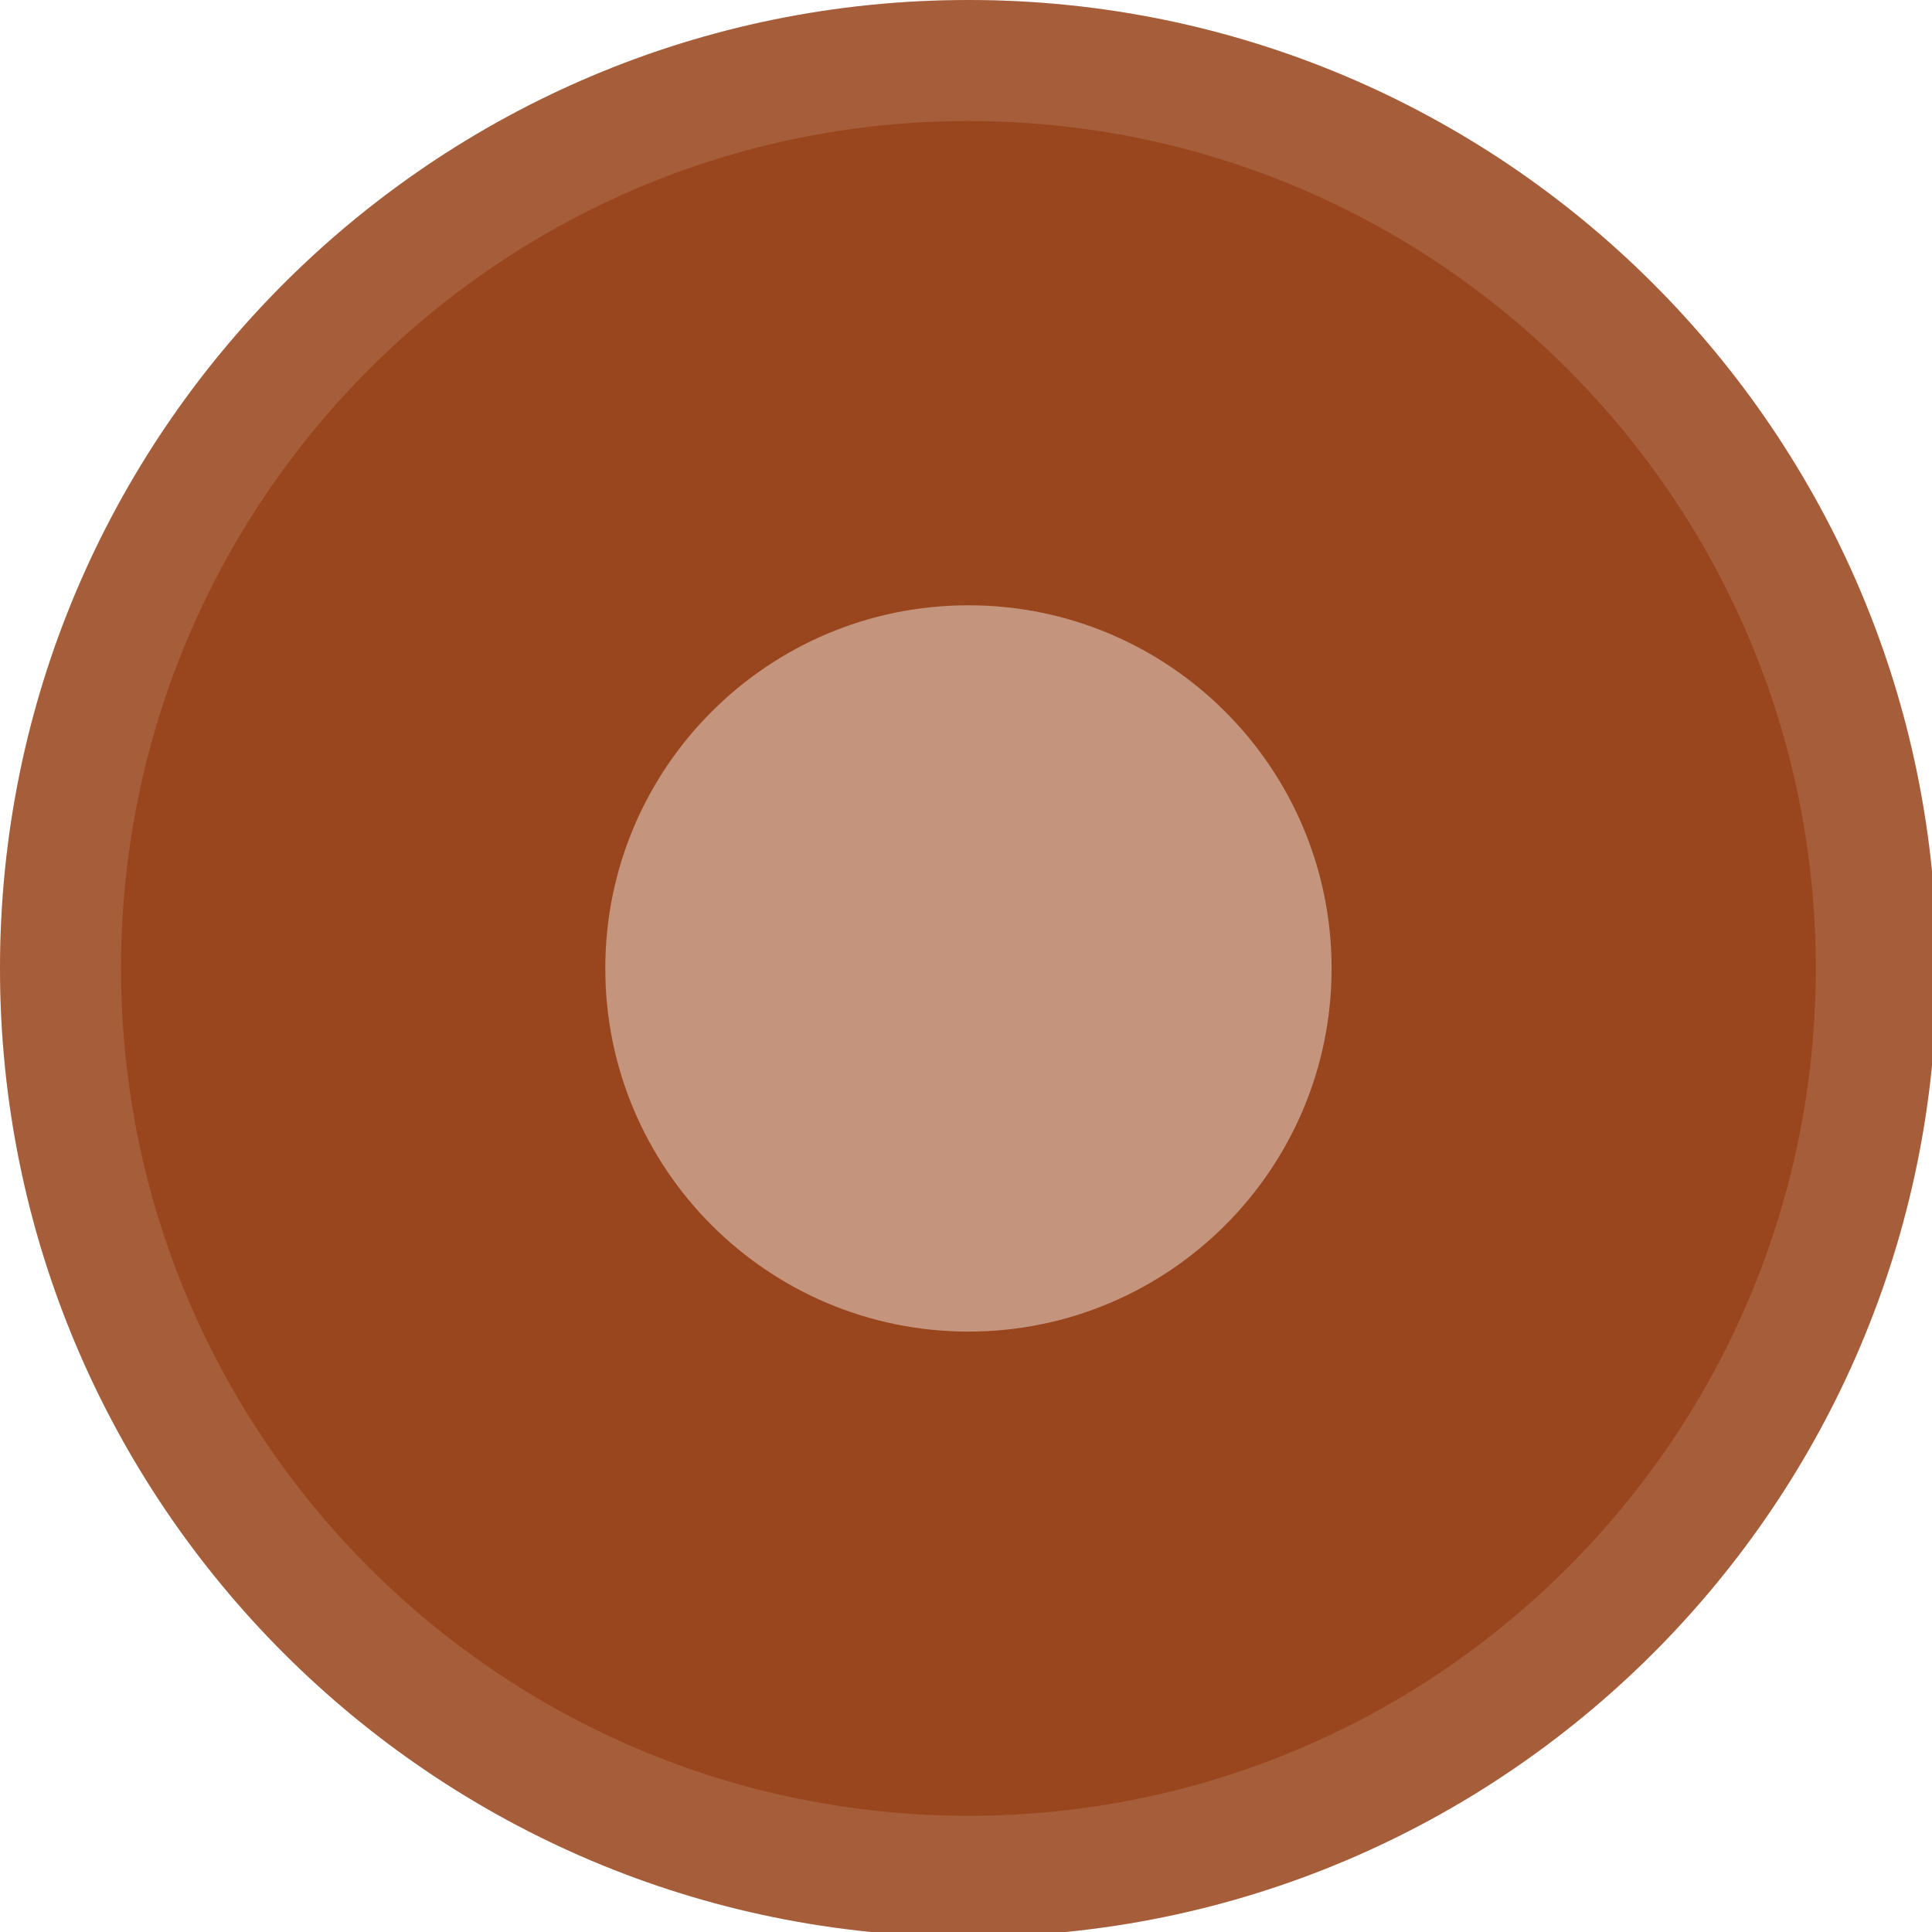
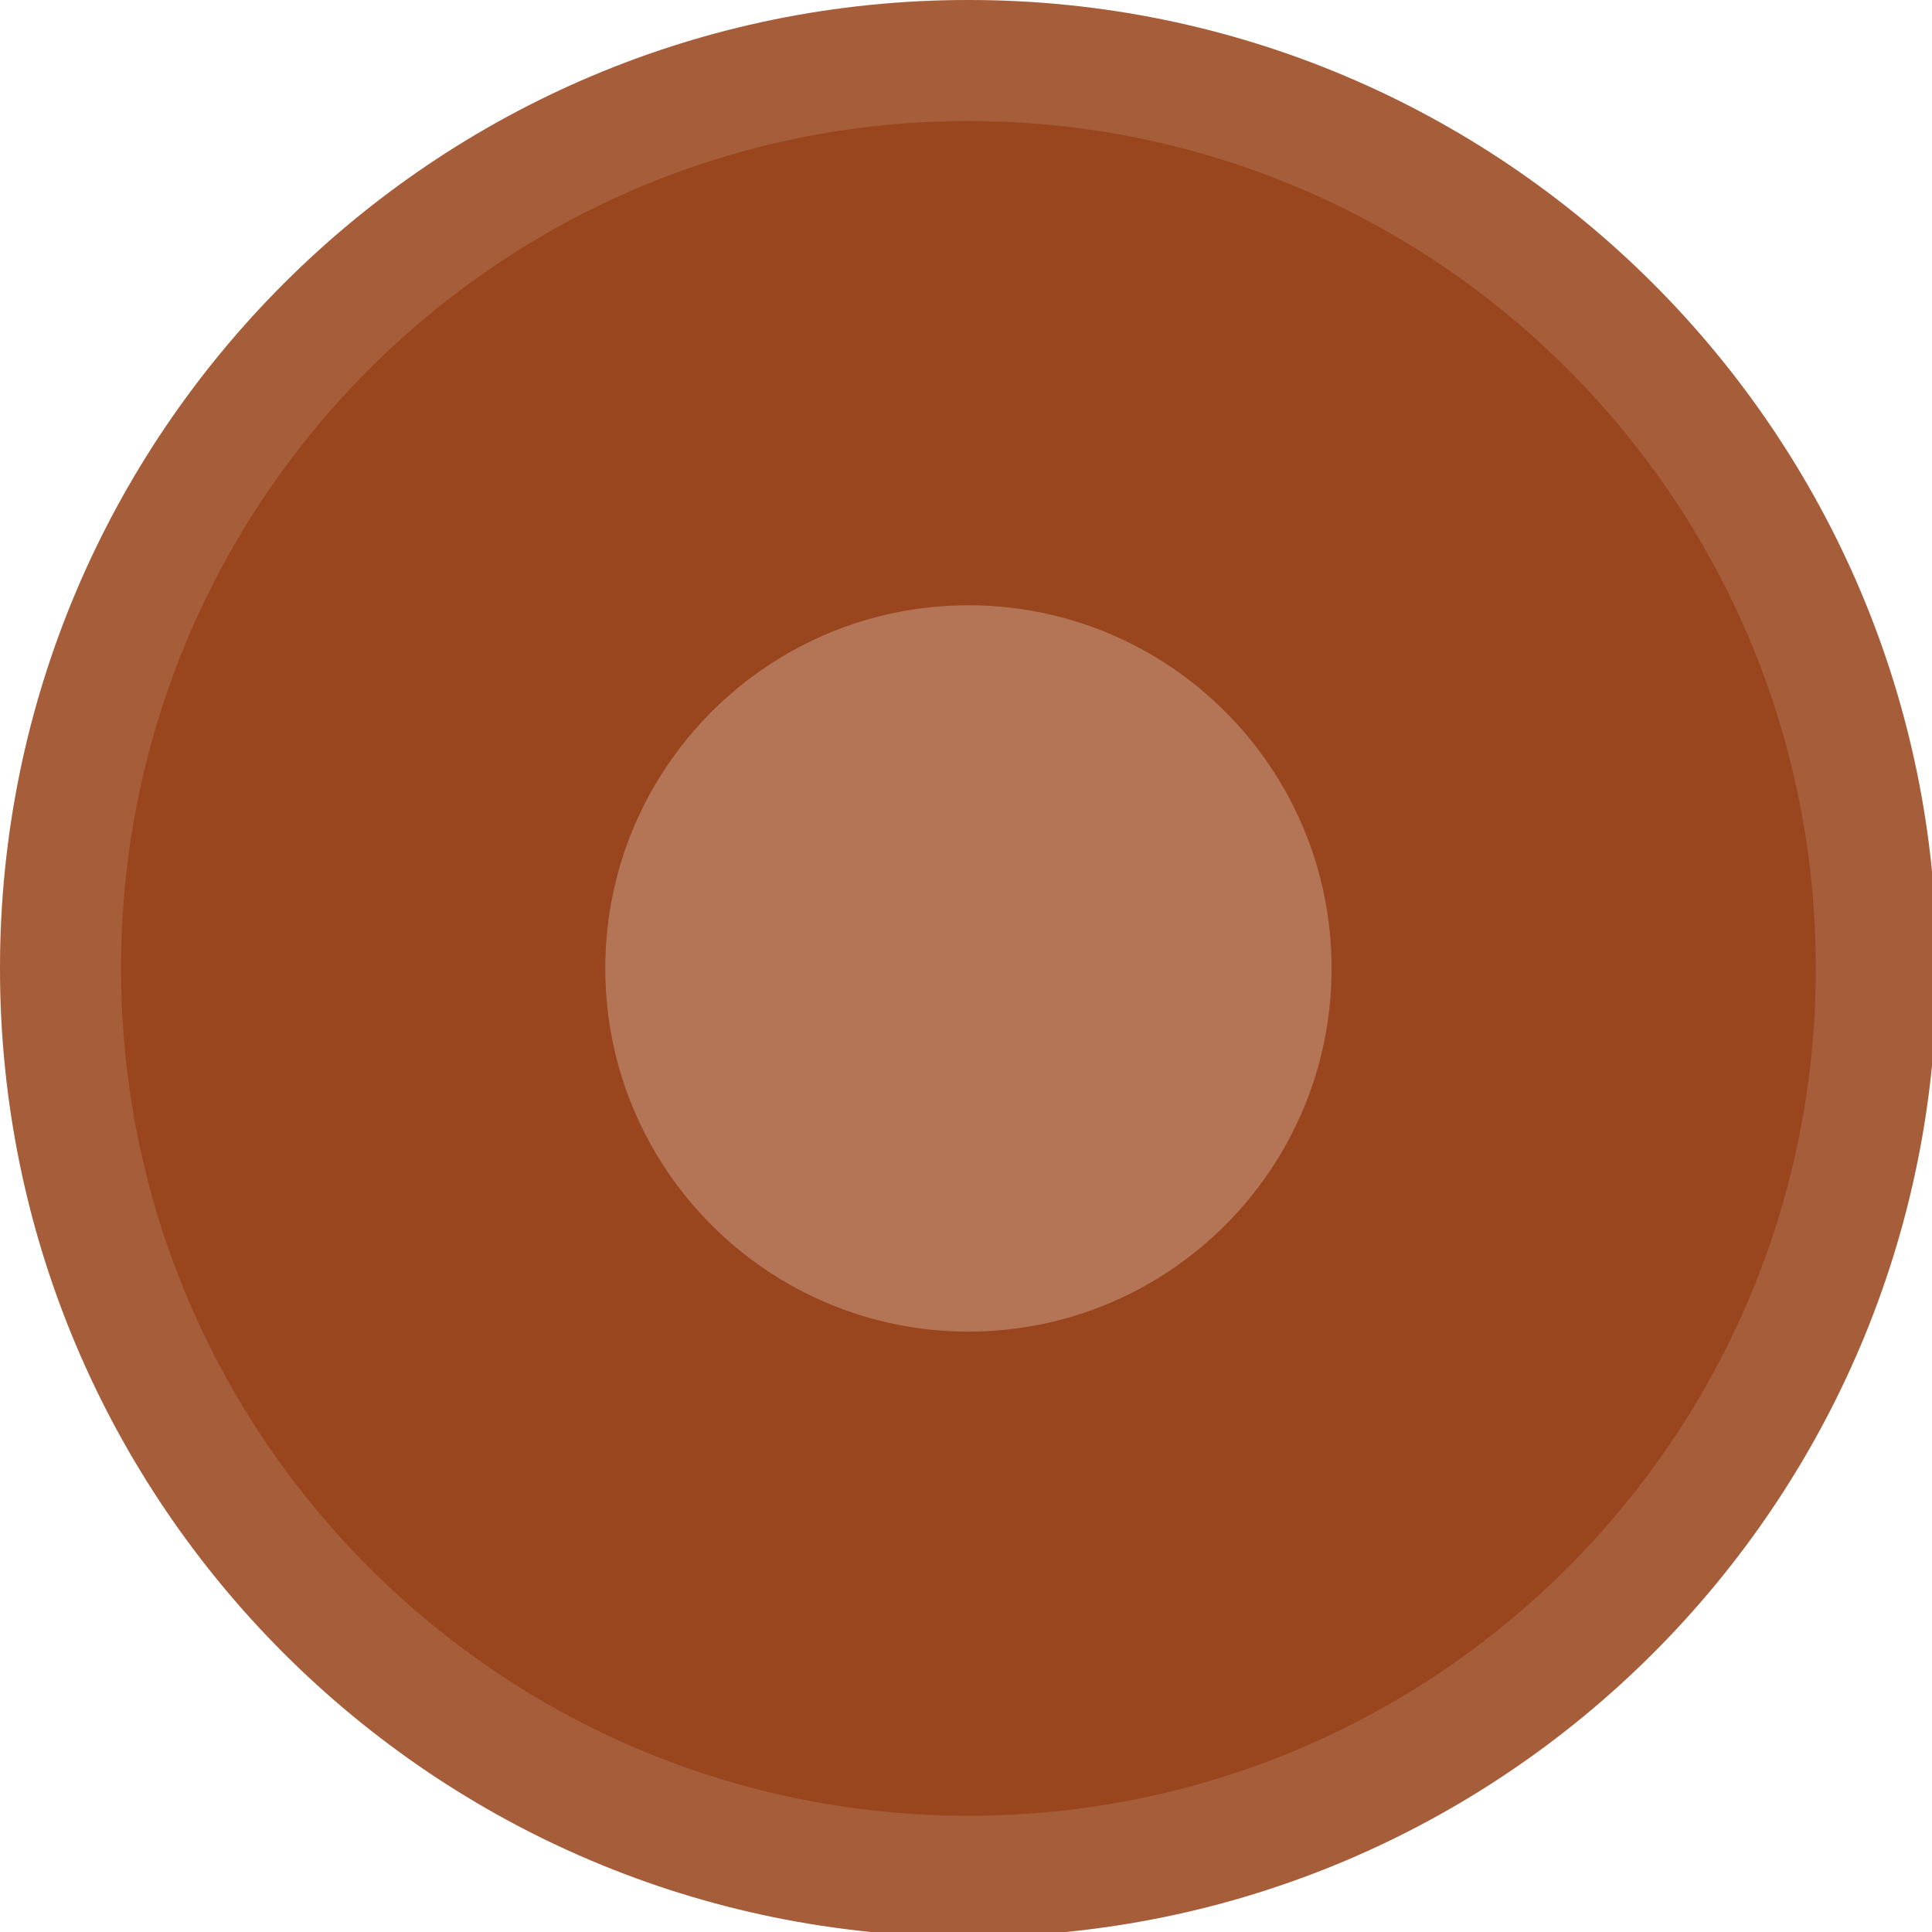
<svg xmlns="http://www.w3.org/2000/svg" width="133pt" height="133pt" viewBox="0 0 133 133" version="1.1">
  <g id="surface1">
    <path style=" stroke:none;fill-rule:nonzero;fill:#99461e;fill-opacity:1;" d="M 66.926 4.133 C 101.336 4.133 129.199 32.129 129.199 66.668 C 129.199 101.203 101.336 129.199 66.926 129.199 C 32.52 129.199 4.656 101.203 4.656 66.668 C 4.656 32.129 32.52 4.133 66.926 4.133 Z M 66.926 4.133 " />
    <path style=" stroke:none;fill-rule:nonzero;fill:#99461e;fill-opacity:1;" d="M 66.668 0 C 29.852 0 0 29.852 0 66.668 C 0 103.484 29.852 133.332 66.668 133.332 C 103.484 133.332 133.332 103.484 133.332 66.668 C 133.332 29.852 103.484 0 66.668 0 Z M 66.668 8.332 C 98.895 8.332 125 34.441 125 66.668 C 125 98.895 98.895 125 66.668 125 C 34.441 125 8.332 98.895 8.332 66.668 C 8.332 34.441 34.441 8.332 66.668 8.332 Z M 66.668 8.332 " />
    <path style=" stroke:none;fill-rule:nonzero;fill:#f2e2da;fill-opacity:0.15;" d="M 66.668 0 C 29.852 0 0 29.852 0 66.668 C 0 103.484 29.852 133.332 66.668 133.332 C 103.484 133.332 133.332 103.484 133.332 66.668 C 133.332 29.852 103.484 0 66.668 0 Z M 66.668 8.332 C 98.895 8.332 125 34.441 125 66.668 C 125 98.895 98.895 125 66.668 125 C 34.441 125 8.332 98.895 8.332 66.668 C 8.332 34.441 34.441 8.332 66.668 8.332 Z M 66.668 8.332 " />
-     <path style=" stroke:none;fill-rule:nonzero;fill:#f2e2da;fill-opacity:0.5;" d="M 91.668 66.668 C 91.668 80.469 80.469 91.668 66.668 91.668 C 52.863 91.668 41.668 80.469 41.668 66.668 C 41.668 52.863 52.863 41.668 66.668 41.668 C 80.469 41.668 91.668 52.863 91.668 66.668 Z M 91.668 66.668 " />
+     <path style=" stroke:none;fill-rule:nonzero;fill:#f2e2da;fill-opacity:0.3;" d="M 91.668 66.668 C 91.668 80.469 80.469 91.668 66.668 91.668 C 52.863 91.668 41.668 80.469 41.668 66.668 C 41.668 52.863 52.863 41.668 66.668 41.668 C 80.469 41.668 91.668 52.863 91.668 66.668 Z M 91.668 66.668 " />
  </g>
</svg>
